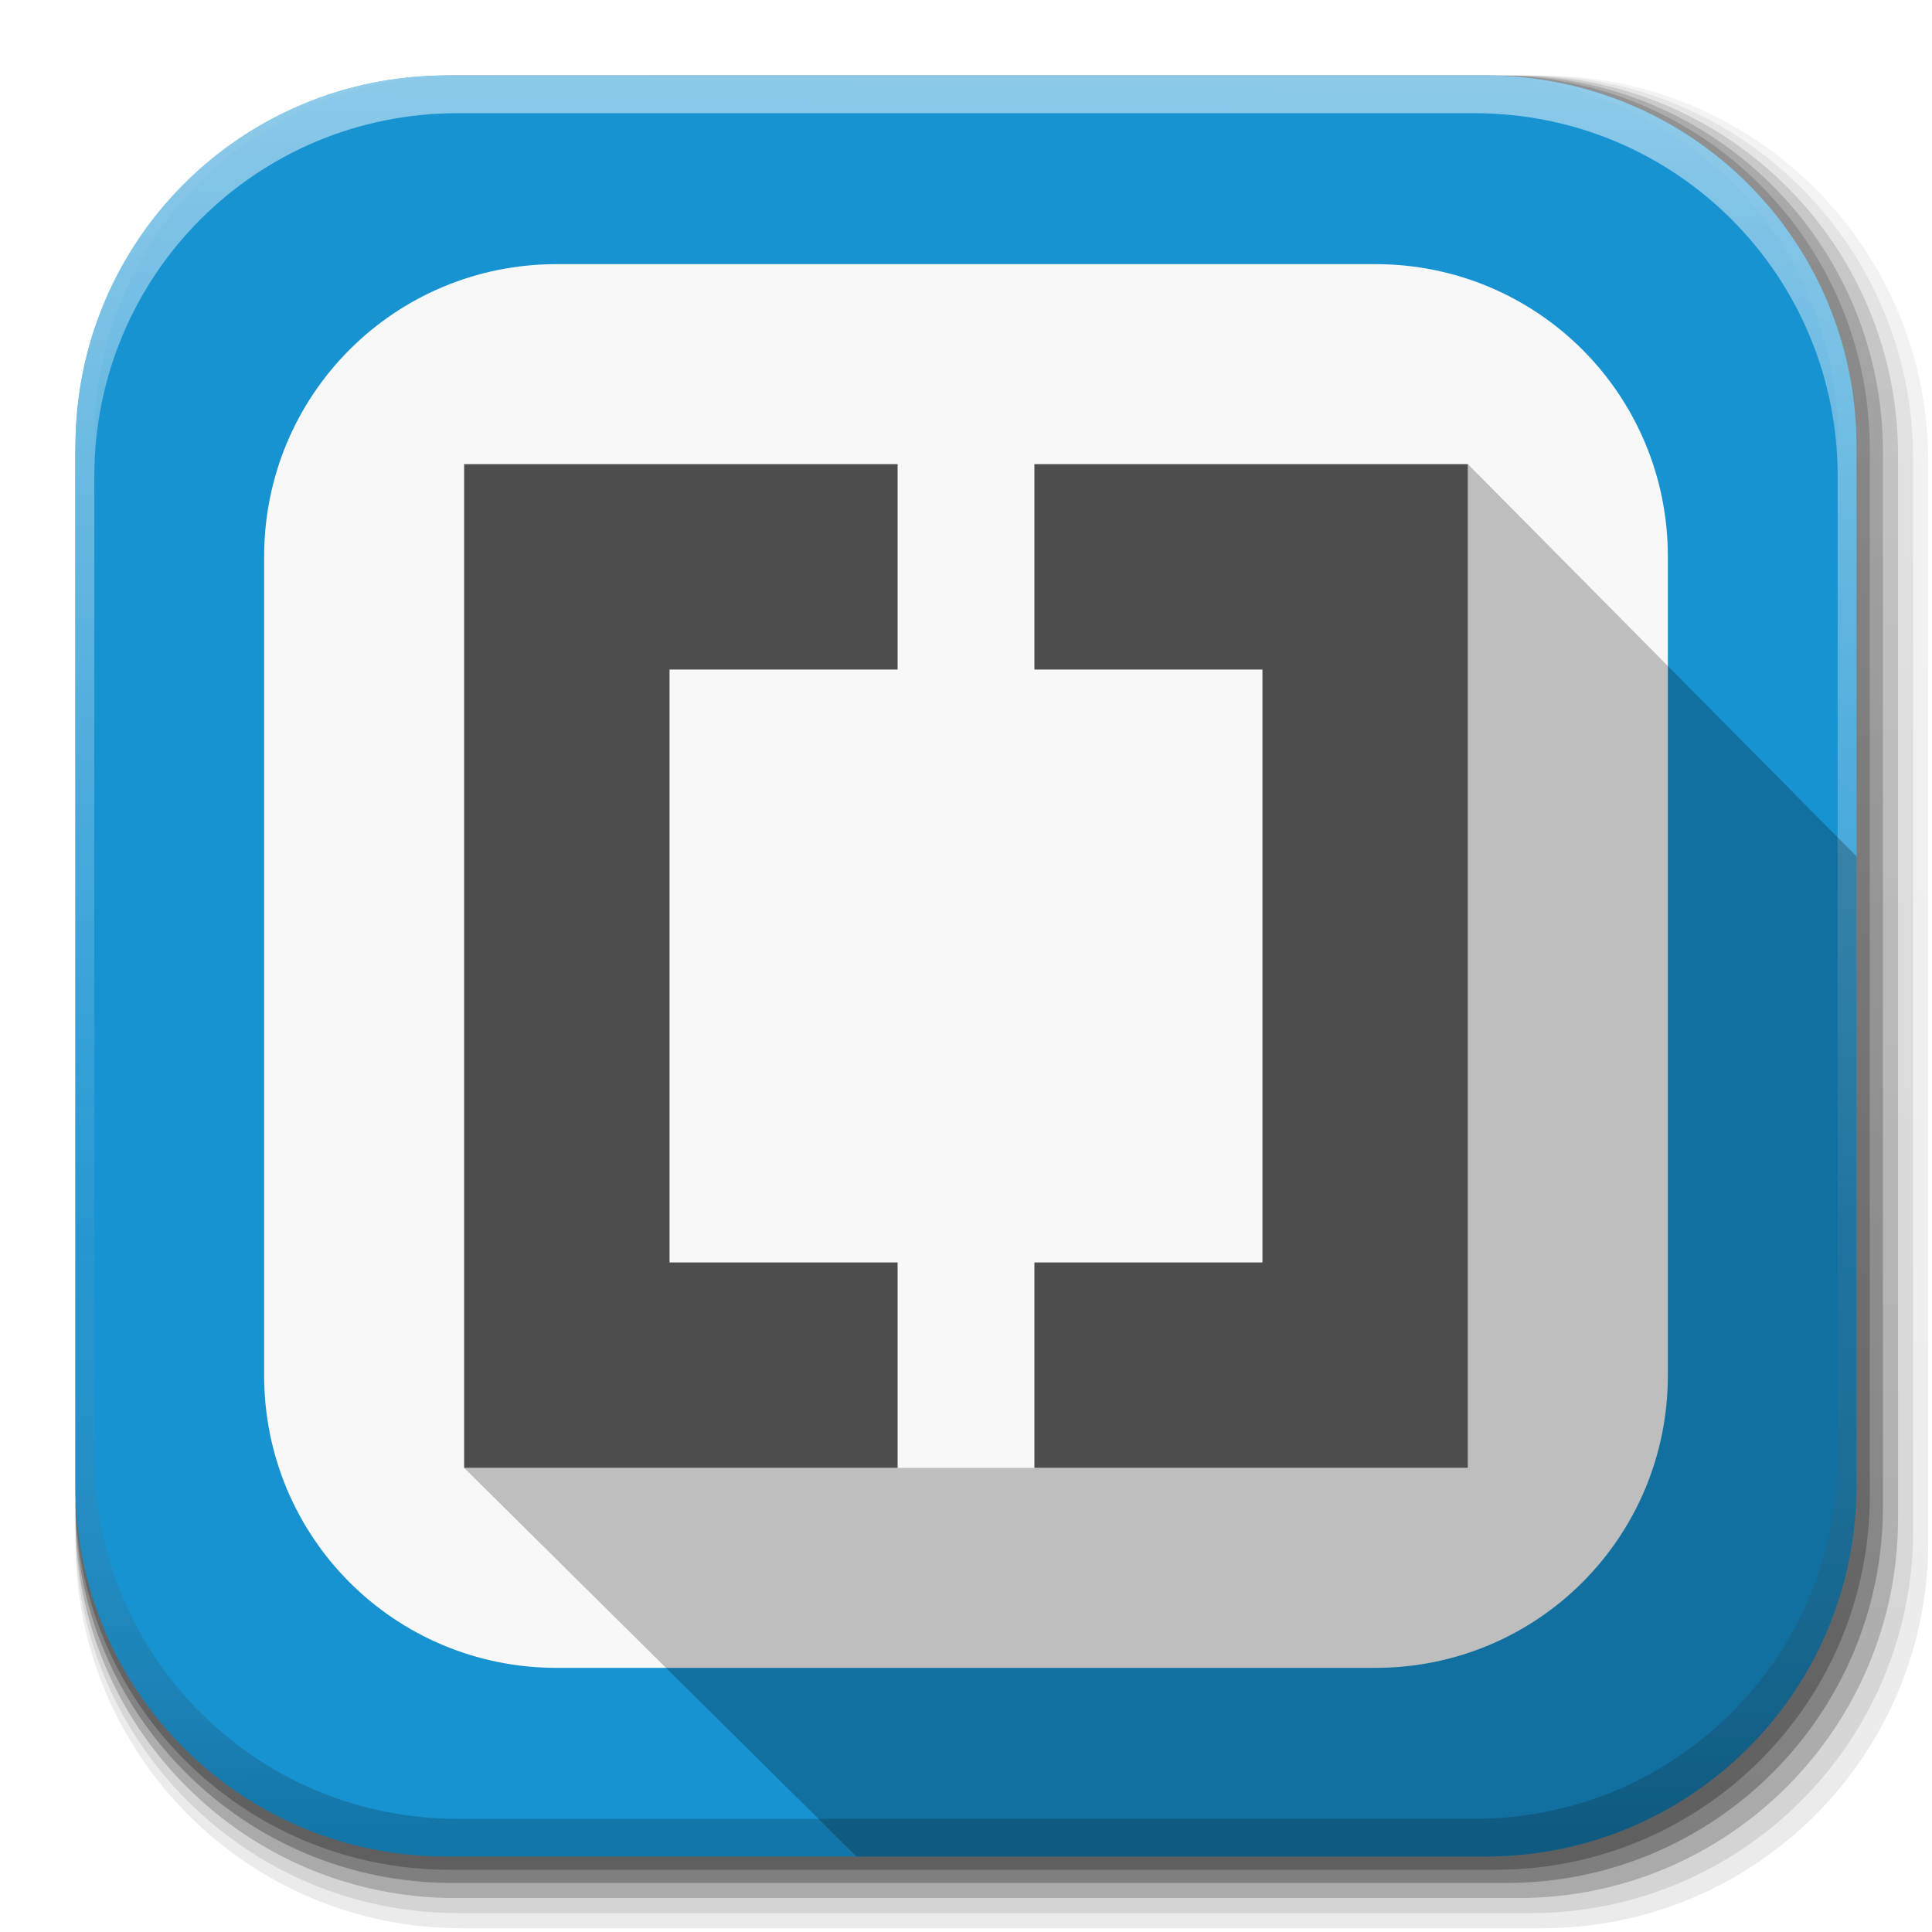
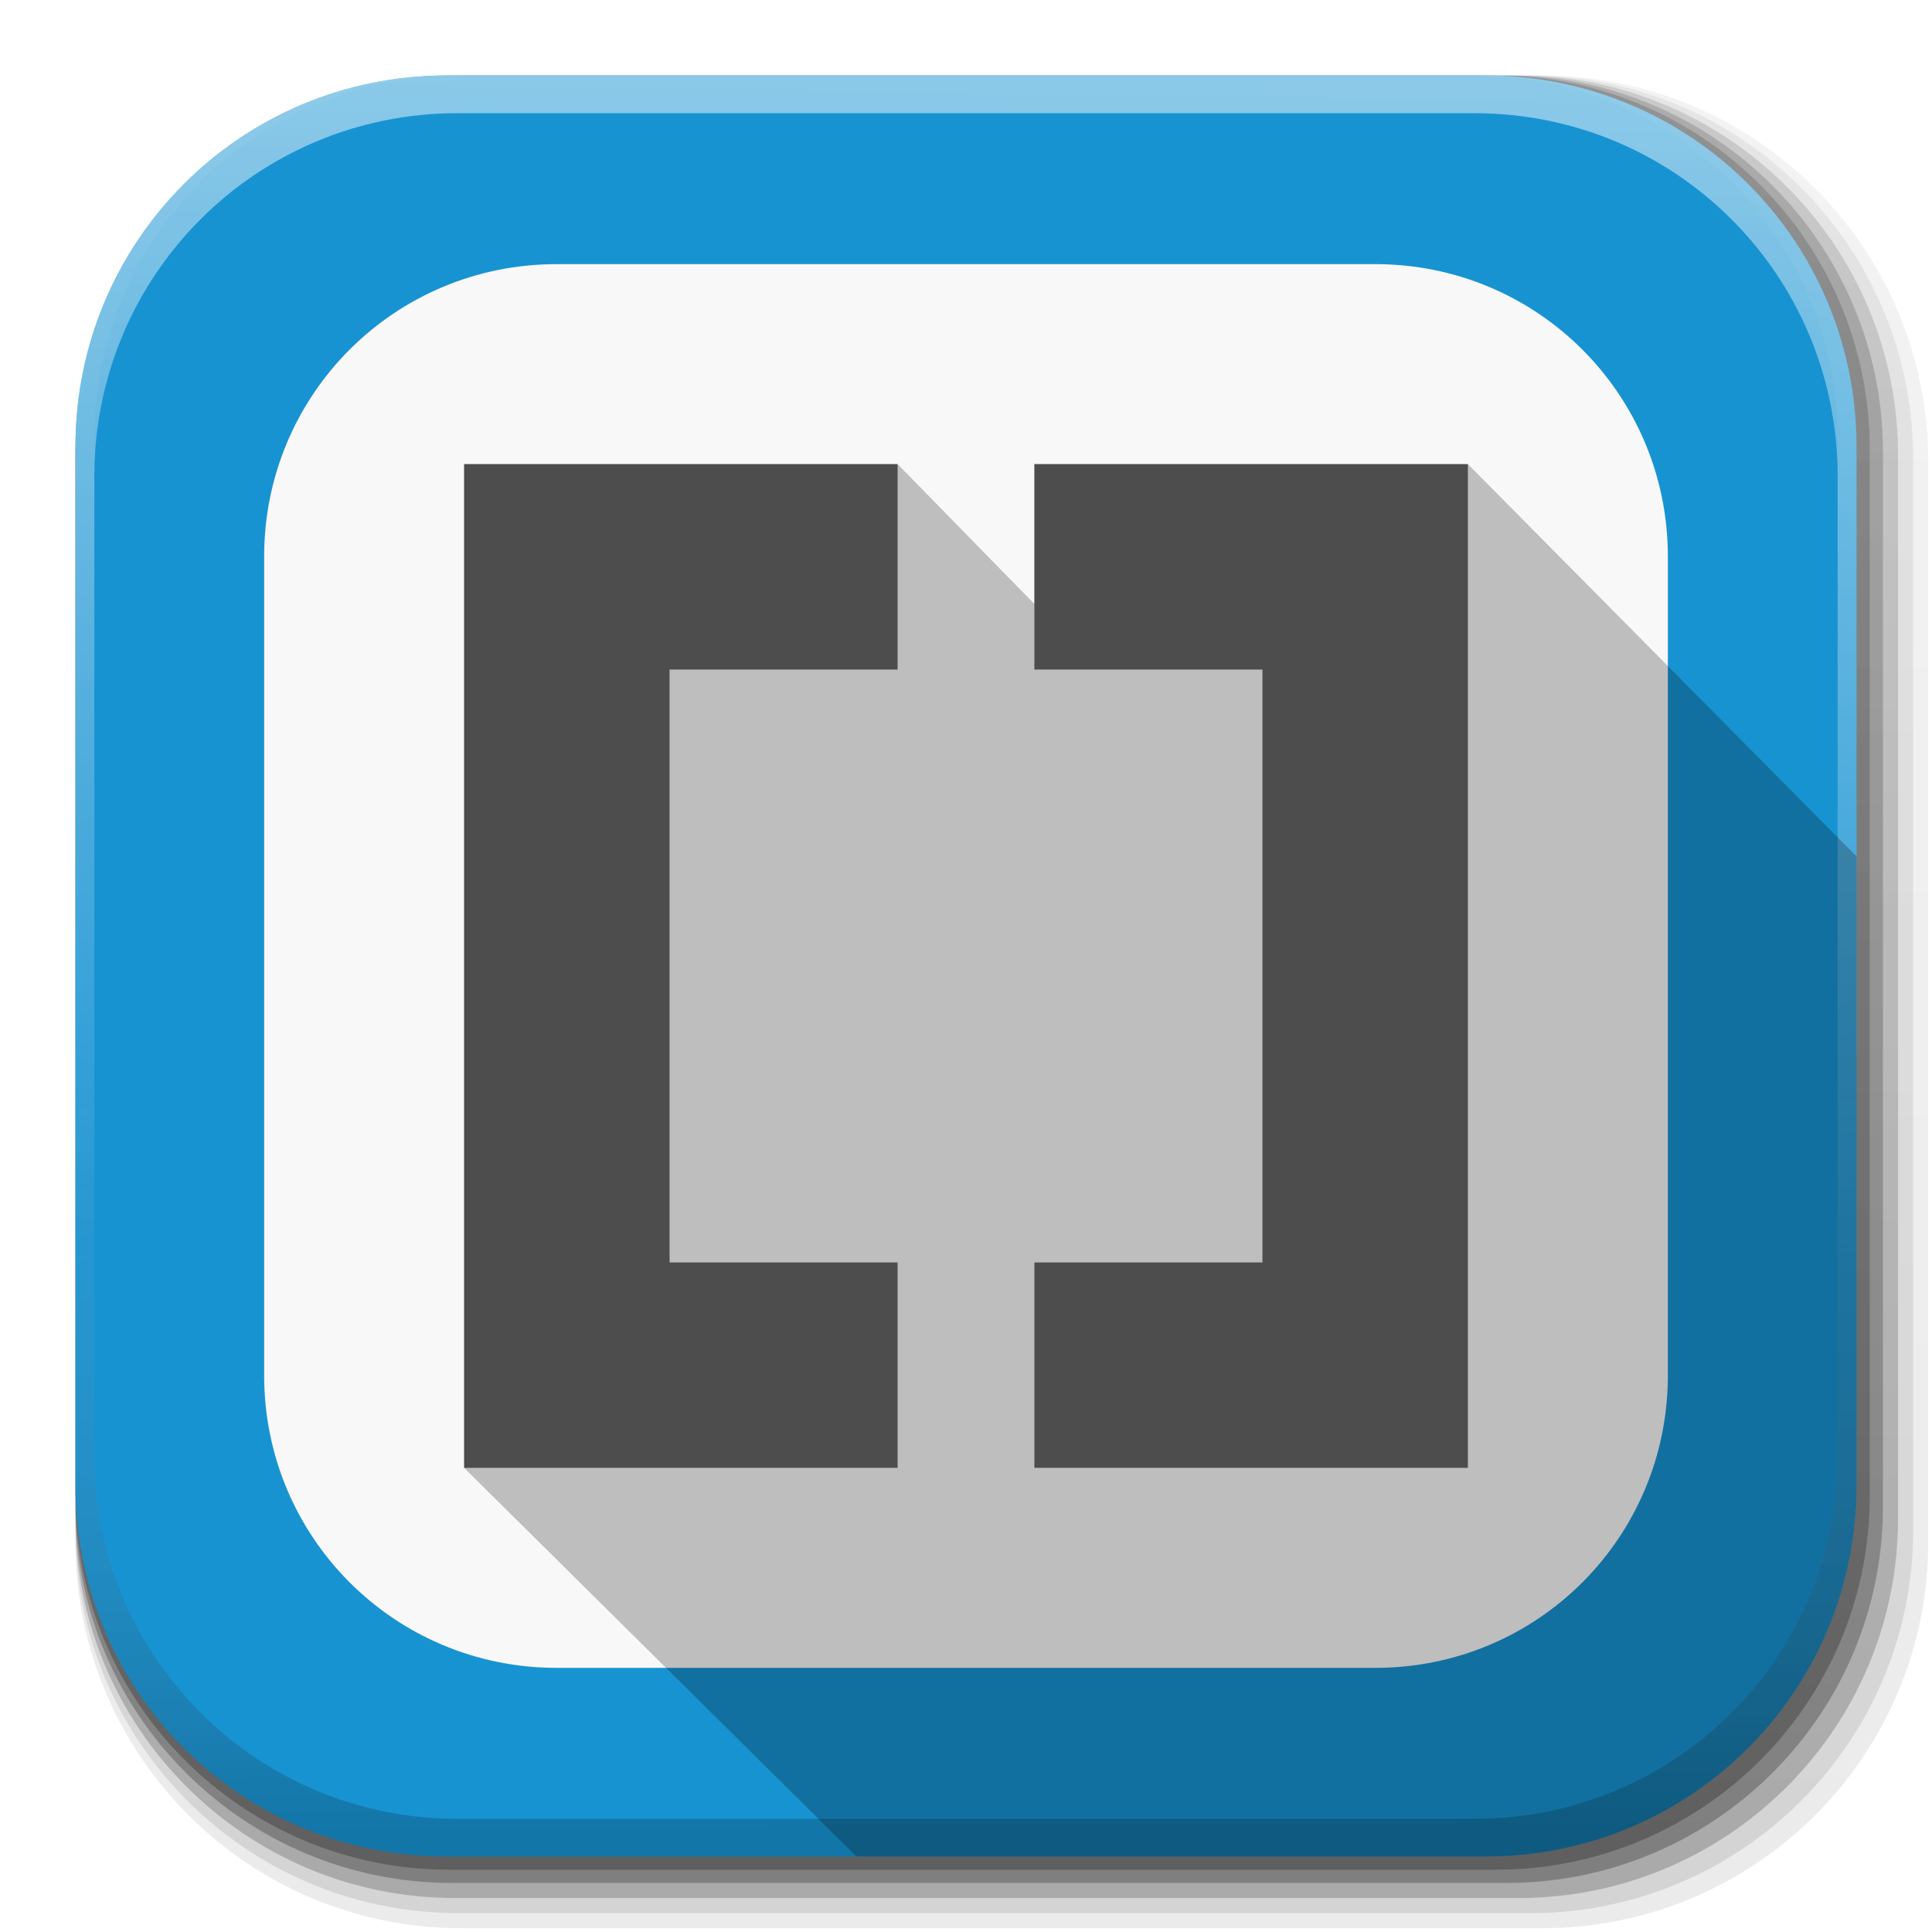
<svg xmlns="http://www.w3.org/2000/svg" xmlns:xlink="http://www.w3.org/1999/xlink" width="512" height="512" id="svg2" version="1.1">
  <defs id="defs4">
    <linearGradient id="linearGradient3938">
      <stop style="stop-color:#eb2d2d;stop-opacity:1;" offset="0" id="stop3940" />
      <stop style="stop-color:#df2525;stop-opacity:1;" offset="1" id="stop3942" />
    </linearGradient>
    <linearGradient id="XMLID_74_-8-1" gradientUnits="userSpaceOnUse" x1="64.478" y1="56.301" x2="78.466" y2="48.085">
      <stop offset="0" style="stop-color:#ffffff;stop-opacity:1;" id="stop155-3-8" />
      <stop offset="1" style="stop-color:#e6e6e6;stop-opacity:1;" id="stop157-94-6" />
    </linearGradient>
    <radialGradient xlink:href="#XMLID_74_-8-1" id="radialGradient3867" cx="558.354" cy="385.484" fx="558.354" fy="385.484" r="191.619" gradientTransform="matrix(1,0,0,1.049991,0,-19.27059)" gradientUnits="userSpaceOnUse" />
    <linearGradient id="SVGID_2_" gradientUnits="userSpaceOnUse" x1="200.051" y1="185.074" x2="200.051" y2="217.459">
      <stop offset="0" style="stop-color:#61B74A" id="stop13" />
      <stop offset="1" style="stop-color:#449934" id="stop15" />
    </linearGradient>
    <linearGradient y2="217.459" x2="200.051" y1="185.074" x1="200.051" gradientTransform="matrix(13.57763,0,0,13.57763,-2026.162,-2566.71)" gradientUnits="userSpaceOnUse" id="linearGradient3021" xlink:href="#SVGID_2_" />
    <linearGradient id="linearGradient2460" y2="44.984" gradientUnits="userSpaceOnUse" x2="19.36" y1="21.031" x1="19.245">
      <stop id="stop3602" style="stop-color:#fafafa;stop-opacity:1;" offset="0" />
      <stop id="stop3604" style="stop-color:#f0f0f0;stop-opacity:1;" offset="1" />
    </linearGradient>
    <linearGradient y2="44.984" x2="19.36" y1="21.031" x1="19.245" gradientTransform="matrix(11.07692,0,0,11.07692,-9.852301,-20.57803)" gradientUnits="userSpaceOnUse" id="linearGradient3096" xlink:href="#linearGradient2460" />
    <linearGradient y2="20.626" x2="1006.808" y1="484.417" x1="1012.513" gradientTransform="matrix(1.03178,0,0,1.03178,-830.8641,592.6779)" gradientUnits="userSpaceOnUse" id="linearGradient4114-2" xlink:href="#ButtonShadow-0-1-1-5" />
    <linearGradient gradientTransform="matrix(1.005865,0,0,0.994169,100,0)" gradientUnits="userSpaceOnUse" id="ButtonShadow-0-1-1-5" y2="7.017" x2="45.448" y1="92.54" x1="45.448">
      <stop offset="0" style="stop-color:#000000;stop-opacity:1" id="stop3750-8-9-3-6" />
      <stop offset="1" style="stop-color:#000000;stop-opacity:0.588" id="stop3752-5-6-4-2" />
    </linearGradient>
    <linearGradient y2="20.626" x2="1006.808" y1="484.417" x1="1012.513" gradientTransform="matrix(1.040254,0,0,1.040254,-837.9512,592.5182)" gradientUnits="userSpaceOnUse" id="linearGradient4112-2" xlink:href="#ButtonShadow-0-1-1-5" />
    <linearGradient gradientTransform="matrix(1.005865,0,0,0.994169,100,0)" gradientUnits="userSpaceOnUse" id="linearGradient5292" y2="7.017" x2="45.448" y1="92.54" x1="45.448">
      <stop offset="0" style="stop-color:#000000;stop-opacity:1" id="stop5294" />
      <stop offset="1" style="stop-color:#000000;stop-opacity:0.588" id="stop5296" />
    </linearGradient>
    <linearGradient y2="20.626" x2="1006.808" y1="484.417" x1="1012.513" gradientTransform="matrix(1.023305,0,0,1.023305,-823.777,592.8376)" gradientUnits="userSpaceOnUse" id="linearGradient4110-6" xlink:href="#ButtonShadow-0-1-1-5" />
    <linearGradient gradientTransform="matrix(1.005865,0,0,0.994169,100,0)" gradientUnits="userSpaceOnUse" id="linearGradient5299" y2="7.017" x2="45.448" y1="92.54" x1="45.448">
      <stop offset="0" style="stop-color:#000000;stop-opacity:1" id="stop5301" />
      <stop offset="1" style="stop-color:#000000;stop-opacity:0.588" id="stop5303" />
    </linearGradient>
    <linearGradient y2="20.626" x2="1006.808" y1="484.417" x1="1012.513" gradientTransform="matrix(1.01483,0,0,1.01483,-816.69,592.9972)" gradientUnits="userSpaceOnUse" id="linearGradient4116-6" xlink:href="#ButtonShadow-0-1-1-5" />
    <linearGradient gradientTransform="matrix(1.005865,0,0,0.994169,100,0)" gradientUnits="userSpaceOnUse" id="linearGradient5306" y2="7.017" x2="45.448" y1="92.54" x1="45.448">
      <stop offset="0" style="stop-color:#000000;stop-opacity:1" id="stop5308" />
      <stop offset="1" style="stop-color:#000000;stop-opacity:0.588" id="stop5310" />
    </linearGradient>
    <linearGradient xlink:href="#ButtonShadow-0-1-1-5" id="linearGradient3372" gradientUnits="userSpaceOnUse" gradientTransform="matrix(1.007415,0,0,1.007415,-810.4888,593.1369)" x1="1012.513" y1="484.417" x2="1006.808" y2="20.626" />
    <linearGradient gradientTransform="matrix(1.005865,0,0,0.994169,100,0)" gradientUnits="userSpaceOnUse" id="linearGradient5313" y2="7.017" x2="45.448" y1="92.54" x1="45.448">
      <stop offset="0" style="stop-color:#000000;stop-opacity:1" id="stop5315" />
      <stop offset="1" style="stop-color:#000000;stop-opacity:0.588" id="stop5317" />
    </linearGradient>
    <linearGradient y2="251.661" x2="1011.953" y1="476.26" x1="1016.104" gradientTransform="translate(-146.2203,369.0885)" gradientUnits="userSpaceOnUse" id="linearGradient4082" xlink:href="#linearGradient4487" />
    <linearGradient id="linearGradient4487">
      <stop offset="0" style="stop-color:#000000;stop-opacity:1" id="stop4489" />
      <stop offset="1" style="stop-color:#000000;stop-opacity:0" id="stop4491" />
    </linearGradient>
    <linearGradient id="linearGradient3737">
      <stop offset="0" style="stop-color:#ffffff;stop-opacity:1" id="stop3739" />
      <stop offset="1" style="stop-color:#ffffff;stop-opacity:0" id="stop3741" />
    </linearGradient>
    <linearGradient id="linearGradient4046">
      <stop offset="0" style="stop-color:#000000;stop-opacity:1;" id="stop4048" />
      <stop offset="1" style="stop-color:#ffffff;stop-opacity:0.2" id="stop4050" />
    </linearGradient>
    <linearGradient xlink:href="#ButtonShadow-0-1-1-5" id="linearGradient5342" gradientUnits="userSpaceOnUse" gradientTransform="matrix(1.007415,0,0,1.007415,-810.4888,593.1369)" x1="1012.513" y1="484.417" x2="1006.808" y2="20.626" />
    <linearGradient y2="20.626" x2="1006.808" y1="484.417" x1="1012.513" gradientTransform="matrix(1.03178,0,0,1.03178,-830.8641,592.6779)" gradientUnits="userSpaceOnUse" id="linearGradient4114-2-6" xlink:href="#ButtonShadow-0-1-1-5-9" />
    <linearGradient gradientTransform="matrix(1.005865,0,0,0.994169,100,0)" gradientUnits="userSpaceOnUse" id="ButtonShadow-0-1-1-5-9" y2="7.017" x2="45.448" y1="92.54" x1="45.448">
      <stop offset="0" style="stop-color:#000000;stop-opacity:1" id="stop3750-8-9-3-6-4" />
      <stop offset="1" style="stop-color:#000000;stop-opacity:0.588" id="stop3752-5-6-4-2-9" />
    </linearGradient>
    <linearGradient y2="20.626" x2="1006.808" y1="484.417" x1="1012.513" gradientTransform="matrix(1.040254,0,0,1.040254,-837.9512,592.5182)" gradientUnits="userSpaceOnUse" id="linearGradient4112-2-6" xlink:href="#ButtonShadow-0-1-1-5-9" />
    <linearGradient gradientTransform="matrix(1.005865,0,0,0.994169,100,0)" gradientUnits="userSpaceOnUse" id="linearGradient5292-5" y2="7.017" x2="45.448" y1="92.54" x1="45.448">
      <stop offset="0" style="stop-color:#000000;stop-opacity:1" id="stop5294-8" />
      <stop offset="1" style="stop-color:#000000;stop-opacity:0.588" id="stop5296-4" />
    </linearGradient>
    <linearGradient y2="20.626" x2="1006.808" y1="484.417" x1="1012.513" gradientTransform="matrix(1.023305,0,0,1.023305,-823.777,592.8376)" gradientUnits="userSpaceOnUse" id="linearGradient4110-6-7" xlink:href="#ButtonShadow-0-1-1-5-9" />
    <linearGradient gradientTransform="matrix(1.005865,0,0,0.994169,100,0)" gradientUnits="userSpaceOnUse" id="linearGradient5299-2" y2="7.017" x2="45.448" y1="92.54" x1="45.448">
      <stop offset="0" style="stop-color:#000000;stop-opacity:1" id="stop5301-9" />
      <stop offset="1" style="stop-color:#000000;stop-opacity:0.588" id="stop5303-1" />
    </linearGradient>
    <linearGradient y2="20.626" x2="1006.808" y1="484.417" x1="1012.513" gradientTransform="matrix(1.01483,0,0,1.01483,-816.69,592.9972)" gradientUnits="userSpaceOnUse" id="linearGradient4116-6-3" xlink:href="#ButtonShadow-0-1-1-5-9" />
    <linearGradient gradientTransform="matrix(1.005865,0,0,0.994169,100,0)" gradientUnits="userSpaceOnUse" id="linearGradient5306-9" y2="7.017" x2="45.448" y1="92.54" x1="45.448">
      <stop offset="0" style="stop-color:#000000;stop-opacity:1" id="stop5308-0" />
      <stop offset="1" style="stop-color:#000000;stop-opacity:0.588" id="stop5310-6" />
    </linearGradient>
    <linearGradient xlink:href="#ButtonShadow-0-1-1-5-9" id="linearGradient3372-9" gradientUnits="userSpaceOnUse" gradientTransform="matrix(1.007415,0,0,1.007415,-810.4888,593.1369)" x1="1012.513" y1="484.417" x2="1006.808" y2="20.626" />
    <linearGradient gradientTransform="matrix(1.005865,0,0,0.994169,100,0)" gradientUnits="userSpaceOnUse" id="linearGradient5313-8" y2="7.017" x2="45.448" y1="92.54" x1="45.448">
      <stop offset="0" style="stop-color:#000000;stop-opacity:1" id="stop5315-8" />
      <stop offset="1" style="stop-color:#000000;stop-opacity:0.588" id="stop5317-1" />
    </linearGradient>
    <linearGradient y2="251.661" x2="1011.953" y1="476.26" x1="1016.104" gradientTransform="translate(-146.2203,369.0885)" gradientUnits="userSpaceOnUse" id="linearGradient4082-7" xlink:href="#linearGradient4487-8" />
    <linearGradient id="linearGradient4487-8">
      <stop offset="0" style="stop-color:#000000;stop-opacity:1" id="stop4489-0" />
      <stop offset="1" style="stop-color:#000000;stop-opacity:0" id="stop4491-4" />
    </linearGradient>
    <linearGradient y2="363.738" x2="988.786" y1="51.512" x1="993.439" gradientTransform="translate(778.5998,-360.5596)" gradientUnits="userSpaceOnUse" id="linearGradient4084-7" xlink:href="#linearGradient3737-8" />
    <linearGradient id="linearGradient3737-8">
      <stop offset="0" style="stop-color:#ffffff;stop-opacity:1" id="stop3739-4" />
      <stop offset="1" style="stop-color:#ffffff;stop-opacity:0" id="stop3741-7" />
    </linearGradient>
    <linearGradient y2="-55.941" x2="1763.69" y1="155.597" x1="1764.649" gradientUnits="userSpaceOnUse" id="linearGradient4086-1" xlink:href="#linearGradient4046-2" />
    <linearGradient id="linearGradient4046-2">
      <stop offset="0" style="stop-color:#000000;stop-opacity:1;" id="stop4048-2" />
      <stop offset="1" style="stop-color:#ffffff;stop-opacity:0.2" id="stop4050-7" />
    </linearGradient>
    <linearGradient xlink:href="#ButtonShadow-0-1-1-5-9" id="linearGradient5342-3" gradientUnits="userSpaceOnUse" gradientTransform="matrix(1.007415,0,0,1.007415,-810.4888,593.1369)" x1="1012.513" y1="484.417" x2="1006.808" y2="20.626" />
    <linearGradient id="linearGradient4487-1">
      <stop offset="0" style="stop-color:#000000;stop-opacity:1" id="stop4489-6" />
      <stop offset="1" style="stop-color:#000000;stop-opacity:0" id="stop4491-0" />
    </linearGradient>
    <linearGradient y2="363.738" x2="988.786" y1="51.512" x1="993.439" gradientTransform="translate(778.5998,-360.5596)" gradientUnits="userSpaceOnUse" id="linearGradient4084-8" xlink:href="#linearGradient3737-9" />
    <linearGradient id="linearGradient3737-9">
      <stop offset="0" style="stop-color:#ffffff;stop-opacity:1" id="stop3739-7" />
      <stop offset="1" style="stop-color:#ffffff;stop-opacity:0" id="stop3741-4" />
    </linearGradient>
    <linearGradient y2="-55.941" x2="1763.69" y1="155.597" x1="1764.649" gradientUnits="userSpaceOnUse" id="linearGradient4086-12" xlink:href="#linearGradient4046-3" />
    <linearGradient id="linearGradient4046-3">
      <stop offset="0" style="stop-color:#000000;stop-opacity:1;" id="stop4048-7" />
      <stop offset="1" style="stop-color:#ffffff;stop-opacity:0.2" id="stop4050-73" />
    </linearGradient>
    <linearGradient id="linearGradient2760">
      <stop id="stop2770" offset="0" style="stop-color:#ffffff;stop-opacity:1;" />
      <stop id="stop2764" offset="1" style="stop-color:#a9a9a9;stop-opacity:1;" />
    </linearGradient>
    <linearGradient id="linearGradient4846">
      <stop offset="0" style="stop-color:#1a1a1a;stop-opacity:1" id="stop4848" />
      <stop offset="1" style="stop-color:#1e1e1e;stop-opacity:1;" id="stop4856" />
    </linearGradient>
    <linearGradient id="linearGradient4922">
      <stop id="stop4924" style="stop-color:#1a1a1a;stop-opacity:1" offset="0" />
      <stop id="stop4926" style="stop-color:#636363;stop-opacity:1" offset="0.156" />
      <stop id="stop4928" style="stop-color:#b4b4b4;stop-opacity:1" offset="0.332" />
      <stop id="stop4930" style="stop-color:#636363;stop-opacity:1" offset="0.536" />
      <stop id="stop4932" style="stop-color:#000000;stop-opacity:1" offset="1" />
    </linearGradient>
    <linearGradient y2="110.86" x2="166.775" y1="152.12" x1="201.331" spreadMethod="reflect" gradientTransform="matrix(1.275769,0,0,1.275769,-135.8944,2.450039)" gradientUnits="userSpaceOnUse" id="linearGradient4884" xlink:href="#linearGradient4888" />
    <linearGradient id="linearGradient4888">
      <stop offset="0" style="stop-color:#c0821c;stop-opacity:1;" id="stop4892" />
      <stop id="stop4894" style="stop-color:#e4ae48;stop-opacity:1;" offset="1" />
    </linearGradient>
    <linearGradient gradientUnits="userSpaceOnUse" y2="158.472" x2="258.222" y1="160.826" x1="13.021" id="linearGradient4882" xlink:href="#linearGradient4898" />
    <linearGradient id="linearGradient4898">
      <stop offset="0" style="stop-color:#a86f20;stop-opacity:1;" id="stop4900" />
      <stop offset="1" style="stop-color:#c68d31;stop-opacity:1" id="stop4902" />
    </linearGradient>
    <linearGradient x1="45.448" y1="92.54" x2="45.448" y2="7.017" id="ButtonShadow" gradientUnits="userSpaceOnUse" gradientTransform="scale(1.005865,0.994169)">
      <stop id="stop3750" style="stop-color:#000000;stop-opacity:1" offset="0" />
      <stop id="stop3752" style="stop-color:#000000;stop-opacity:0.588" offset="1" />
    </linearGradient>
    <filter color-interpolation-filters="sRGB" id="filter3174">
      <feGaussianBlur stdDeviation="1.71" id="feGaussianBlur3176" />
    </filter>
    <linearGradient id="linearGradient10386">
      <stop id="stop10388" style="stop-color:#ffffff;stop-opacity:1" offset="0" />
      <stop id="stop10390" style="stop-color:#ffffff;stop-opacity:0" offset="1" />
    </linearGradient>
    <linearGradient y2="168.283" x2="214.266" y1="11.425" x1="212.864" spreadMethod="reflect" gradientTransform="matrix(1.846456,0,0,1.846456,-123.7334,86.82626)" gradientUnits="userSpaceOnUse" id="linearGradient8264" xlink:href="#linearGradient2760" />
    <linearGradient xlink:href="#linearGradient2460" id="linearGradient3157" gradientUnits="userSpaceOnUse" gradientTransform="matrix(12.10256,0,0,12.10256,-34.46825,-46.18711)" x1="18.93" y1="6.295" x2="19.36" y2="36.644" />
    <linearGradient y2="1" x2="1" y1="0" x1="0" id="acyl_gradient" xlink:href="#linearGradient4321" />
    <linearGradient id="linearGradient4321">
      <stop id="stop1" offset="0" style="stop-color:#ee0c0c;stop-opacity:1;" />
      <stop id="stop2" offset="1" style="stop-color:#7a0404;stop-opacity:1;" />
    </linearGradient>
    <radialGradient gradientUnits="userSpaceOnUse" gradientTransform="matrix(2.424955,-0.00787504,0.00770263,2.371866,-135.7183,-134.6474)" r="150" fy="98.693" fx="94.71" cy="98.693" cx="94.71" id="radialGradient3928" xlink:href="#linearGradient4321" />
    <radialGradient r="150" fy="98.693" fx="94.71" cy="98.693" cx="94.71" gradientTransform="matrix(2.424955,-0.00787504,0.00770263,2.371866,-135.7183,-134.6474)" gradientUnits="userSpaceOnUse" id="radialGradient3932" xlink:href="#linearGradient4321" />
    <radialGradient r="150" fy="112.575" fx="110.737" cy="112.575" cx="110.737" gradientTransform="matrix(1.65339,0.0060994,-0.00539655,1.462323,-50.50661,-35.43916)" gradientUnits="userSpaceOnUse" id="radialGradient3936" xlink:href="#linearGradient3938" />
    <radialGradient xlink:href="#linearGradient3938" id="radialGradient3140" gradientUnits="userSpaceOnUse" gradientTransform="matrix(1.65339,0.0060994,-0.00539655,1.462323,-50.50661,-35.43916)" cx="110.737" cy="112.575" fx="110.737" fy="112.575" r="150" />
    <linearGradient id="SVGID_1_" gradientUnits="userSpaceOnUse" x1="-5.501" y1="1630.667" x2="-5.501" y2="1758.295" gradientTransform="matrix(2.142197,0,0,2.142197,-286.2147,-3492.71)">
      <stop offset="0" style="stop-color:#FFFFFF;stop-opacity:0.85" id="stop5" />
      <stop offset="0.66" style="stop-color:#FFFFFF;stop-opacity:0" id="stop7" />
    </linearGradient>
    <linearGradient id="SVGID_2_-5" gradientUnits="userSpaceOnUse" x1="-5.501" y1="1757.501" x2="-5.501" y2="1865.012" gradientTransform="translate(133.5,-1619.5)">
      <stop offset="0" style="stop-color:#000000;stop-opacity:0.15" id="stop18" />
      <stop offset="0.663" style="stop-color:#000000;stop-opacity:0" id="stop20" />
    </linearGradient>
    <linearGradient gradientUnits="userSpaceOnUse" y2="28" x2="16" y1="284" x1="16" id="linearGradient3906" xlink:href="#linearGradient3900" />
    <linearGradient id="linearGradient3900">
      <stop id="stop3902" offset="0" style="stop-color:#0071bc;stop-opacity:1;" />
      <stop id="stop3904" offset="1" style="stop-color:#29abe2;stop-opacity:1;" />
    </linearGradient>
    <clipPath id="clipPath3910" clipPathUnits="userSpaceOnUse">
      <rect style="color:#bebebe;fill:url(#linearGradient3914);fill-opacity:1;fill-rule:nonzero;stroke:none;stroke-width:0;marker:none;visibility:visible;display:inline;overflow:visible;enable-background:accumulate" id="rect3912" width="220" height="220" x="34" y="46" ry="50" />
    </clipPath>
    <linearGradient y2="32" x2="272" y1="288" x1="272" gradientTransform="translate(0,-3)" gradientUnits="userSpaceOnUse" id="linearGradient3918" xlink:href="#outerBackgroundGradient" />
    <linearGradient id="outerBackgroundGradient">
      <stop id="stop3864-8-6" offset="0" style="stop-color:#efefef;stop-opacity:1;" />
      <stop id="stop3866-9-1" offset="1" style="stop-color:#ffffff;stop-opacity:1;" />
    </linearGradient>
  </defs>
  <g transform="translate(0,-540.3622)" id="layer1" />
  <g transform="matrix(1.1,0,0,0.44444,95.08106,256.3925)" id="g2036">
    <g transform="matrix(1.0526,0,0,1.2857,-1.2632,-13.429)" style="opacity:0.4" id="g3712" />
  </g>
  <g id="g3541" transform="translate(97.48106,231.2815)" />
  <g id="g3536" transform="translate(97.48106,231.2815)" />
  <g transform="translate(-11.98507,-592.1172)" id="g4103">
    <rect style="opacity:0.1;color:#000000;fill:url(#linearGradient4114-2-6);fill-opacity:1;fill-rule:nonzero;stroke:none;stroke-width:1.5;marker:none;visibility:visible;display:inline;overflow:visible;enable-background:accumulate" id="rect6187" width="487" height="487" x="31.985" y="612.117" ry="101.458" />
    <rect ry="102.292" y="612.117" x="31.985" height="491" width="491" id="rect6191" style="opacity:0.08;color:#000000;fill:url(#linearGradient4112-2-6);fill-opacity:1;fill-rule:nonzero;stroke:none;stroke-width:1.5;marker:none;visibility:visible;display:inline;overflow:visible;enable-background:accumulate" />
    <rect ry="100.625" y="612.117" x="31.985" height="483" width="483" id="rect6183" style="opacity:0.2;color:#000000;fill:url(#linearGradient4110-6-7);fill-opacity:1;fill-rule:nonzero;stroke:none;stroke-width:1.5;marker:none;visibility:visible;display:inline;overflow:visible;enable-background:accumulate" />
    <rect style="opacity:0.25;color:#000000;fill:url(#linearGradient4116-6-3);fill-opacity:1;fill-rule:nonzero;stroke:none;stroke-width:1.5;marker:none;visibility:visible;display:inline;overflow:visible;enable-background:accumulate" id="rect6179" width="479" height="479" x="31.985" y="612.117" ry="99.792" />
    <rect ry="99.062" y="612.117" x="31.985" height="475.5" width="475.5" id="rect5574" style="opacity:0.25;color:#000000;fill:url(#linearGradient5342-3);fill-opacity:1;fill-rule:nonzero;stroke:none;stroke-width:1.5;marker:none;visibility:visible;display:inline;overflow:visible;enable-background:accumulate" />
  </g>
  <path id="rect5505" d="M 118.344,20 C 63.867,20 20,63.867 20,118.344 l 0,23.062 0,252.25 C 20,448.133 63.867,492 118.344,492 l 275.312,0 C 448.133,492 492,448.133 492,393.656 l 0,-252.25 0,-23.062 C 492,63.867 448.133,20 393.656,20 l -275.312,0 z" style="fill:#1893d2;stroke:none;fill-opacity:1" />
  <g transform="translate(-605.5193,-353.9683)" id="g4076">
    <g id="g4038" transform="translate(-926.6676,684.3845)" />
  </g>
  <g transform="translate(-605.5194,-353.9683)" id="g4076-9">
    <g id="g4038-9" transform="translate(-926.6676,684.3845)">
      <path id="rect6809-2-3" d="m 1650.499,-310.416 c -54.477,0 -98.312,43.836 -98.312,98.312 l 0,275.344 c 0,54.477 43.836,98.344 98.312,98.344 l 2.938,0 c -53.322,0 -96.25,-42.928 -96.25,-96.25 l 0,-269.5 c 0,-53.322 42.928,-96.25 96.25,-96.25 l 269.5,0 c 53.322,0 96.25,42.928 96.25,96.25 l 0,269.5 c 0,53.323 -42.928,96.25 -96.25,96.25 l 2.906,0 c 54.477,0 98.344,-43.867 98.344,-98.344 l 0,-275.344 c 0,-54.477 -43.867,-98.312 -98.344,-98.312 l -275.344,0 z" style="opacity:0.5;color:#000000;fill:url(#linearGradient4084-8);fill-opacity:1;fill-rule:nonzero;stroke:none;stroke-width:1.5;marker:none;visibility:visible;display:inline;overflow:visible;enable-background:accumulate" />
      <path style="opacity:0.2;color:#000000;fill:url(#linearGradient4086-12);fill-opacity:1;fill-rule:nonzero;stroke:none;stroke-width:1.5;marker:none;visibility:visible;display:inline;overflow:visible;enable-background:accumulate" d="m 1650.499,161.584 c -54.477,0 -98.312,-43.836 -98.312,-98.313 l 0,-275.344 c 0,-54.477 43.836,-98.344 98.312,-98.344 l 2.938,0 c -53.322,0 -96.25,42.928 -96.25,96.25 l 0,269.5 c 0,53.323 42.928,96.25 96.25,96.25 l 269.5,0 c 53.322,0 96.25,-42.928 96.25,-96.25 l 0,-269.5 c 0,-53.322 -42.928,-96.25 -96.25,-96.25 l 2.906,0 c 54.477,0 98.344,43.867 98.344,98.344 l 0,275.344 c 0,54.477 -43.867,98.313 -98.344,98.313 l -275.344,0 z" id="path3981-7" />
    </g>
  </g>
  <g transform="matrix(2.142197,0,0,2.142197,-572.198,-23.42239)" id="g15">
    <linearGradient id="linearGradient3066" gradientUnits="userSpaceOnUse" x1="-5.501" y1="1757.501" x2="-5.501" y2="1865.012" gradientTransform="translate(133.5,-1619.5)">
      <stop offset="0" style="stop-color:#000000;stop-opacity:0.15" id="stop3068" />
      <stop offset="0.663" style="stop-color:#000000;stop-opacity:0" id="stop3070" />
    </linearGradient>
  </g>
  <g transform="matrix(2.142197,0,0,2.142197,-572.198,-23.42239)" id="g24">
    <g id="g26">
      <g id="g28" />
    </g>
  </g>
  <rect ry="18.44" style="fill:none;stroke:none" id="rect3276" width="36.88" height="36.88" x="34.717" y="237.56" />
  <rect y="237.56" x="440.402" height="36.88" width="36.88" id="rect3278" style="fill:none;stroke:none" ry="18.44" />
  <rect ry="18.44" style="fill:none;stroke:none" id="rect3280" width="36.88" height="36.88" x="237.56" y="34.717" />
  <rect y="440.402" x="237.56" height="36.88" width="36.88" id="rect3282" style="fill:none;stroke:none" ry="18.44" />
  <rect style="fill:none;stroke:none" id="rect3299" width="165.962" height="165.962" x="173.019" y="173.02" />
  <path id="path3988" d="M 147.508,70 C 104.573,70 70,104.573 70,147.508 l 0,18.176 0,198.807 C 70,407.427 104.573,442 147.508,442 l 216.984,0 C 407.427,442 442,407.427 442,364.492 l 0,-198.807 0,-18.176 C 442,104.573 407.427,70 364.492,70 l -216.984,0 z" style="fill:#f8f8f8;fill-opacity:1;stroke:none;color:#000000;fill-rule:nonzero;stroke-width:0;marker:none;visibility:visible;display:inline;overflow:visible;enable-background:accumulate" />
-   <path style="fill:#000000;fill-opacity:0.235;stroke:none" d="M 237.875,389 123,389 l 103.969,103 166.688,0 C 448.133,492 492,448.133 492,393.656 L 492,226.969 389,123 l 0,266 -114.875,0 z" id="path4339" />
+   <path style="fill:#000000;fill-opacity:0.235;stroke:none" d="m 123,123 0,266 103.969,103 166.688,0 C 448.133,492 492,448.133 492,393.656 L 492,226.969 389,123 l -114.875,0 0,37.062 L 237.875,123 z" id="path4339" />
  <path id="rect3332" d="m 123,389 c 38.292,0 76.583,0 114.875,0 0,-18.146 0,-36.292 0,-54.438 -20.146,0 -40.292,0 -60.438,0 0,-52.375 0,-104.75 0,-157.125 20.146,0 40.292,0 60.438,0 0,-18.146 0,-36.292 0,-54.438 -38.292,0 -76.583,0 -114.875,0 0,88.667 0,177.333 0,266 z M 274.125,177.438 c 20.146,0 40.292,0 60.438,0 0,52.375 0,104.75 0,157.125 -20.146,0 -40.292,0 -60.438,0 0,18.146 0,36.292 0,54.438 38.292,0 76.583,0 114.875,0 0,-88.667 0,-177.333 0,-266 -38.292,0 -76.583,0 -114.875,0 0,18.146 0,36.292 0,54.438 z" style="fill:#4d4d4d;fill-opacity:1;stroke:none" />
</svg>
